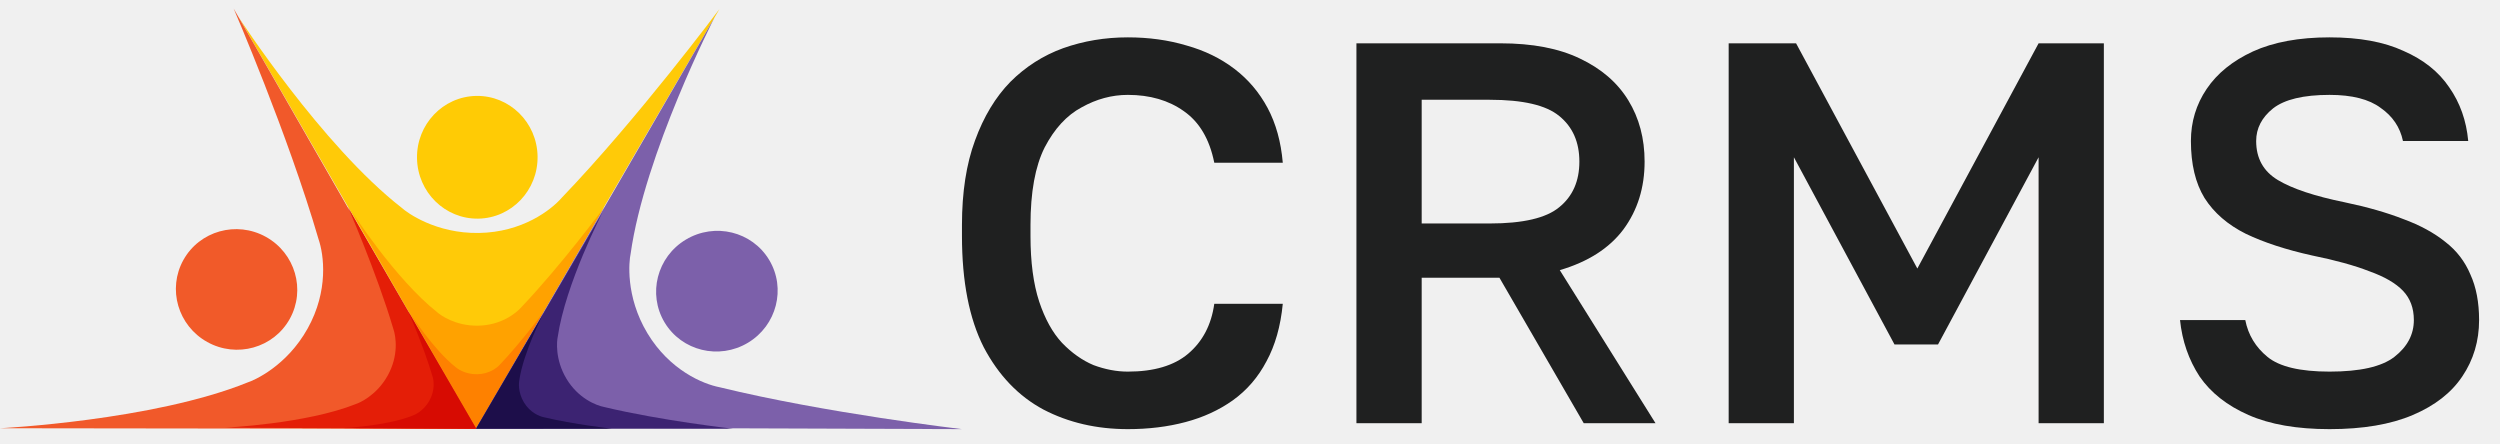
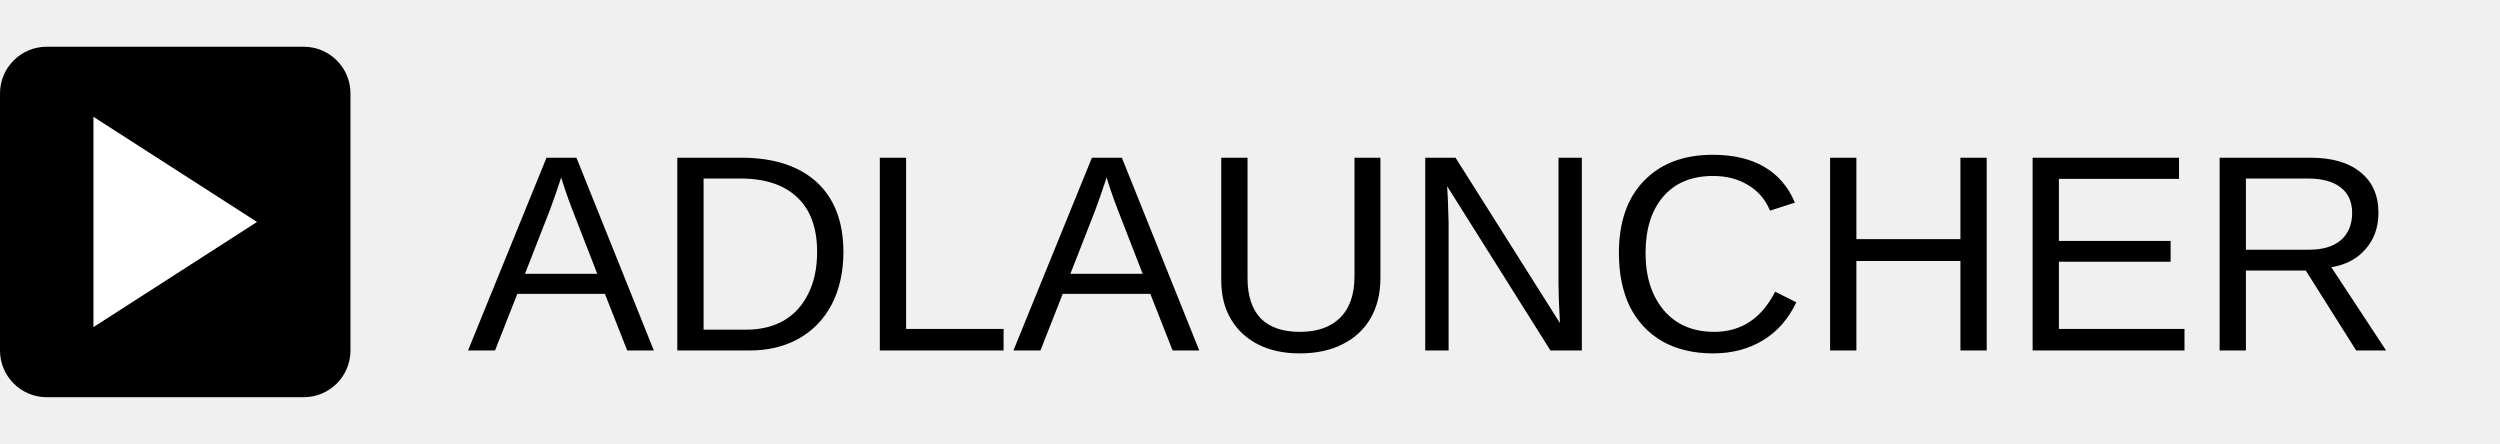
- <svg xmlns="http://www.w3.org/2000/svg" width="107" height="19" viewBox="0 0 107 19" fill="none">
-   <path d="M24.046 8.46C23.582 8.993 22.354 9.94 20.498 9.971C18.642 10.001 17.411 9.093 17.198 8.898C13.766 6.227 10.206 0.725 10.206 0.725L20.346 18.302L30.793 0.387C30.793 0.387 27.295 5.076 24.046 8.46Z" fill="#FFCA08" />
-   <path d="M23.008 6.689C23.032 8.14 21.896 9.335 20.471 9.358C19.047 9.381 17.872 8.225 17.848 6.774C17.824 5.323 18.96 4.129 20.385 4.105C21.81 4.082 22.984 5.239 23.008 6.689Z" fill="#FFCB05" />
-   <path d="M22.323 13.138C22.08 13.42 21.433 13.923 20.457 13.939C19.48 13.955 18.833 13.473 18.721 13.37C16.915 11.952 15.041 9.033 15.041 9.033L20.377 18.359L25.873 8.855C25.873 8.855 24.032 11.342 22.323 13.138Z" fill="#FFA200" />
-   <path d="M21.405 15.595C21.277 15.744 20.936 16.009 20.422 16.017C19.907 16.026 19.566 15.772 19.506 15.717C18.555 14.97 17.567 13.432 17.567 13.432L20.38 18.348L23.276 13.338C23.276 13.338 22.306 14.649 21.405 15.595Z" fill="#FE8100" />
-   <path d="M13.633 10.236C13.863 10.902 14.071 12.438 13.169 14.057C12.268 15.676 10.865 16.286 10.588 16.372C6.555 18.003 0 18.329 0 18.329L20.323 18.355L10 0.367C10 0.367 12.32 5.735 13.633 10.236Z" fill="#F1592A" />
-   <path d="M11.379 10.137C12.636 10.834 13.093 12.406 12.401 13.65C11.709 14.893 10.129 15.336 8.873 14.639C7.616 13.942 7.158 12.369 7.85 11.126C8.542 9.883 10.122 9.44 11.379 10.137Z" fill="#F15A29" />
-   <path d="M16.831 14.063C16.954 14.415 17.067 15.224 16.592 16.076C16.118 16.928 15.376 17.247 15.23 17.292C13.098 18.144 9.627 18.304 9.627 18.304L20.389 18.355L14.889 8.854C14.889 8.854 16.127 11.688 16.831 14.063Z" fill="#E41E07" />
-   <path d="M18.504 16.085C18.569 16.27 18.629 16.697 18.379 17.146C18.129 17.595 17.738 17.763 17.661 17.787C16.537 18.236 14.707 18.32 14.707 18.32L20.38 18.348L17.48 13.339C17.48 13.339 18.133 14.833 18.504 16.085Z" fill="#D70B02" />
-   <path d="M30.792 16.572C30.099 16.438 28.663 15.85 27.708 14.261C26.753 12.672 26.926 11.155 26.989 10.873C27.591 6.572 30.585 0.743 30.585 0.743L20.402 18.295L41.172 18.367C41.172 18.367 35.354 17.688 30.792 16.572Z" fill="#7C60AA" />
-   <path d="M32.01 14.671C30.774 15.41 29.178 15.021 28.445 13.801C27.713 12.581 28.12 10.993 29.356 10.254C30.592 9.515 32.188 9.904 32.92 11.124C33.653 12.344 33.245 13.932 32.01 14.671Z" fill="#7C60AA" />
-   <path d="M25.872 17.423C25.505 17.353 24.746 17.046 24.244 16.21C23.742 15.374 23.836 14.574 23.87 14.425C24.197 12.156 25.794 9.077 25.794 9.077L20.368 18.352L31.363 18.349C31.364 18.349 28.285 18.002 25.872 17.423Z" fill="#3C2372" />
-   <path d="M23.281 17.858C23.087 17.821 22.687 17.659 22.422 17.219C22.158 16.778 22.208 16.356 22.226 16.278C22.398 15.082 23.239 13.459 23.239 13.459L20.38 18.347L26.175 18.346C26.175 18.346 24.553 18.163 23.281 17.858Z" fill="#1D0E4A" />
-   <path d="M48.271 18.367C46.936 18.367 45.734 18.088 44.663 17.531C43.593 16.958 42.739 16.068 42.103 14.86C41.483 13.637 41.172 12.05 41.172 10.099V9.635C41.172 8.226 41.359 7.018 41.731 6.012C42.103 4.99 42.608 4.154 43.244 3.503C43.895 2.853 44.648 2.373 45.501 2.063C46.37 1.754 47.293 1.599 48.271 1.599C49.17 1.599 50.008 1.715 50.784 1.947C51.56 2.164 52.242 2.497 52.832 2.946C53.422 3.395 53.895 3.952 54.252 4.618C54.608 5.284 54.826 6.066 54.903 6.964H51.971C51.769 5.957 51.335 5.222 50.668 4.757C50.016 4.293 49.217 4.061 48.271 4.061C47.588 4.061 46.928 4.239 46.292 4.595C45.656 4.935 45.129 5.508 44.71 6.313C44.306 7.119 44.105 8.226 44.105 9.635V10.099C44.105 11.214 44.229 12.151 44.477 12.909C44.725 13.652 45.051 14.241 45.455 14.674C45.873 15.108 46.324 15.425 46.804 15.627C47.301 15.812 47.79 15.905 48.271 15.905C49.388 15.905 50.249 15.65 50.854 15.139C51.474 14.613 51.847 13.9 51.971 13.002H54.903C54.81 13.962 54.577 14.783 54.205 15.464C53.848 16.145 53.367 16.703 52.762 17.136C52.173 17.554 51.498 17.864 50.737 18.065C49.977 18.267 49.155 18.367 48.271 18.367Z" fill="#1F2020" />
-   <path d="M58.055 18.112V1.854H64.222C65.588 1.854 66.72 2.071 67.62 2.505C68.535 2.938 69.226 3.534 69.691 4.293C70.157 5.052 70.389 5.926 70.389 6.917C70.389 8.032 70.087 9 69.482 9.82C68.877 10.626 67.969 11.206 66.759 11.562L70.855 18.112H67.783L64.176 11.887H60.848V18.112H58.055ZM60.848 9.565H63.757C65.184 9.565 66.177 9.333 66.736 8.868C67.31 8.404 67.597 7.753 67.597 6.917C67.597 6.081 67.31 5.431 66.736 4.966C66.177 4.502 65.184 4.27 63.757 4.27H60.848V9.565Z" fill="#1F2020" />
-   <path d="M73.987 18.112V1.854H76.872L82.062 11.493L87.252 1.854H90.045V18.112H87.252V6.731L82.947 14.744H81.085L76.779 6.731V18.112H73.987Z" fill="#1F2020" />
-   <path d="M99.705 18.367C98.309 18.367 97.153 18.166 96.238 17.763C95.322 17.361 94.624 16.811 94.143 16.114C93.678 15.402 93.398 14.597 93.305 13.699H96.098C96.222 14.334 96.54 14.86 97.052 15.278C97.564 15.696 98.449 15.905 99.705 15.905C101.009 15.905 101.932 15.696 102.475 15.278C103.033 14.845 103.313 14.318 103.313 13.699C103.313 13.188 103.157 12.77 102.847 12.445C102.537 12.12 102.056 11.841 101.404 11.609C100.768 11.361 99.954 11.136 98.961 10.935C97.844 10.688 96.897 10.378 96.121 10.006C95.346 9.619 94.756 9.108 94.353 8.473C93.965 7.839 93.771 7.026 93.771 6.035C93.771 5.214 93.996 4.471 94.446 3.805C94.896 3.139 95.555 2.605 96.424 2.203C97.308 1.8 98.402 1.599 99.705 1.599C100.978 1.599 102.033 1.792 102.87 2.179C103.724 2.551 104.375 3.07 104.825 3.735C105.291 4.401 105.562 5.168 105.64 6.035H102.847C102.723 5.446 102.405 4.974 101.893 4.618C101.396 4.246 100.667 4.061 99.705 4.061C98.588 4.061 97.781 4.254 97.285 4.641C96.804 5.028 96.564 5.493 96.564 6.035C96.564 6.778 96.874 7.335 97.495 7.707C98.115 8.079 99.069 8.396 100.357 8.659C101.319 8.86 102.157 9.1 102.87 9.379C103.584 9.642 104.181 9.967 104.662 10.355C105.143 10.726 105.5 11.191 105.733 11.748C105.981 12.29 106.105 12.94 106.105 13.699C106.105 14.597 105.865 15.402 105.384 16.114C104.918 16.811 104.212 17.361 103.266 17.763C102.32 18.166 101.133 18.367 99.705 18.367Z" fill="#1F2020" />
+ <svg xmlns="http://www.w3.org/2000/svg" baseProfile="full" height="19px" version="1.1" width="107px">
+   <defs />
+   <rect fill="black" height="15px" rx="2" ry="2" width="15px" x="0" y="2" />
+   <polygon fill="white" points="4,5 11,9.5 4,14" />
+   <text fill="black" font-family="Arial" font-size="12px" x="20px" y="15px">ADLAUNCHER</text>
</svg>
